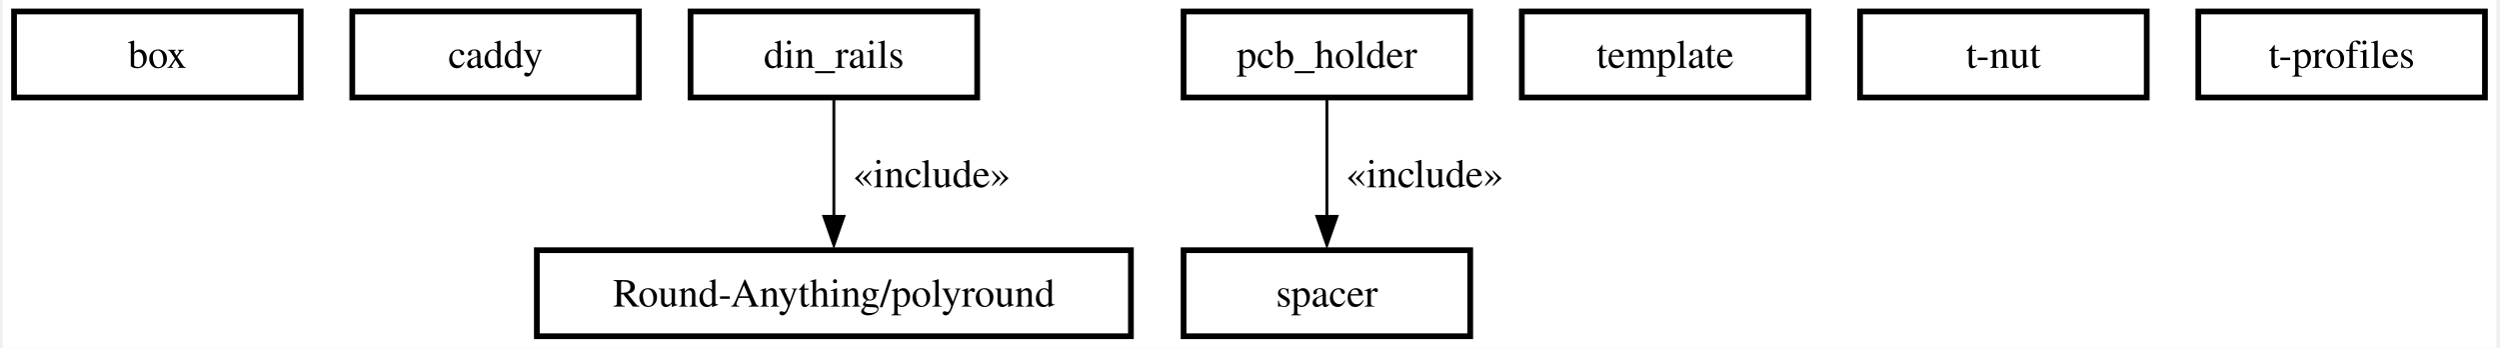
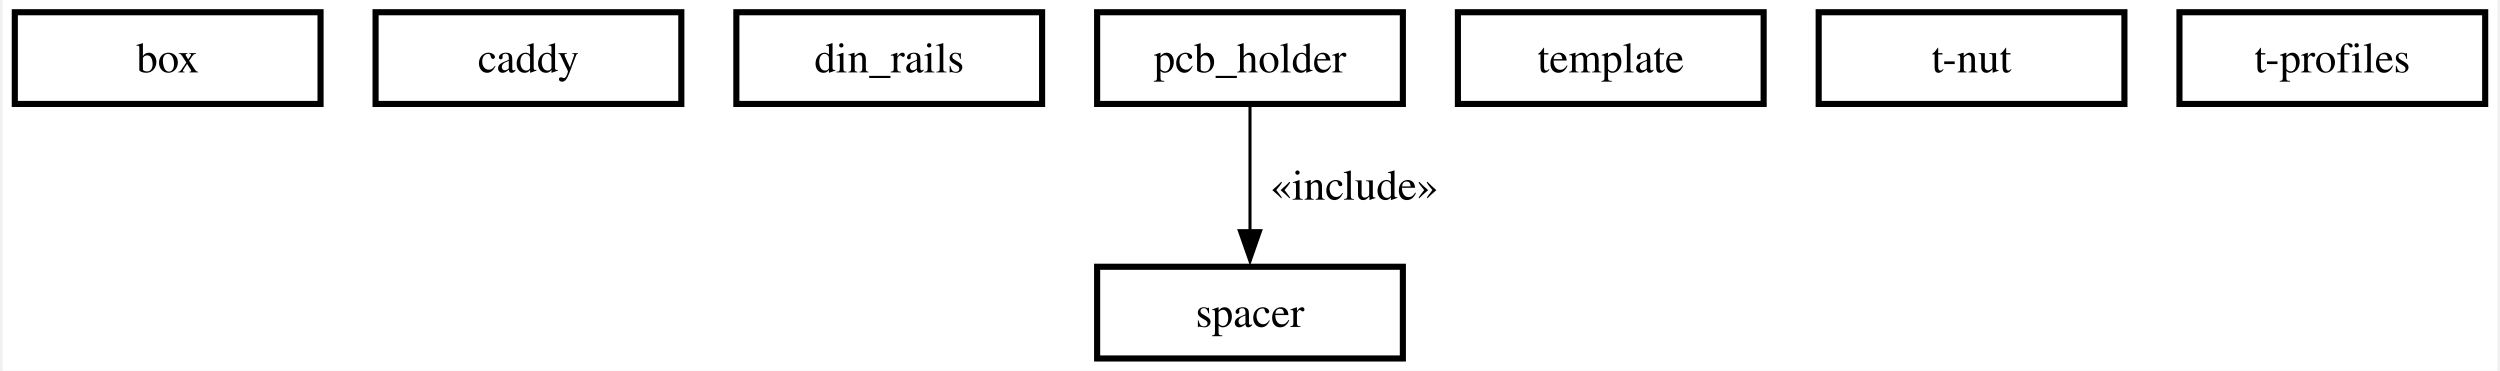
- <svg xmlns="http://www.w3.org/2000/svg" width="870pt" height="121pt" viewBox="0.00 0.00 870.00 121.25">
+ <svg xmlns="http://www.w3.org/2000/svg" width="816pt" height="121pt" viewBox="0.00 0.00 816.00 121.25">
  <g id="graph0" class="graph" transform="scale(1 1) rotate(0) translate(4 117.25)">
-     <polygon fill="white" stroke="none" points="-4,4 -4,-117.25 866,-117.25 866,4 -4,4" />
+     <polygon fill="white" stroke="none" points="-4,4 -4,-117.25 812,-117.25 812,4 -4,4" />
    <g id="node1" class="node">
      <polygon fill="white" stroke="black" stroke-width="2" points="100,-113.25 0,-113.25 0,-83.25 100,-83.25 100,-113.25" />
      <text text-anchor="middle" x="50" y="-93.58" font-family="Times,serif" font-size="14.00">box</text>
    </g>
    <g id="node2" class="node">
      <polygon fill="white" stroke="black" stroke-width="2" points="218,-113.25 118,-113.25 118,-83.25 218,-83.25 218,-113.25" />
      <text text-anchor="middle" x="168" y="-93.58" font-family="Times,serif" font-size="14.00">caddy</text>
    </g>
    <g id="node3" class="node">
      <polygon fill="white" stroke="black" stroke-width="2" points="336,-113.25 236,-113.25 236,-83.25 336,-83.25 336,-113.25" />
      <text text-anchor="middle" x="286" y="-93.58" font-family="Times,serif" font-size="14.00">din_rails</text>
    </g>
-     <g id="node9" class="node">
-       <polygon fill="white" stroke="black" stroke-width="2" points="389.63,-30 182.38,-30 182.38,0 389.63,0 389.63,-30" />
-       <text text-anchor="middle" x="286" y="-10.33" font-family="Times,serif" font-size="14.00">Round-Anything/polyround</text>
+     <g id="node4" class="node">
+       <polygon fill="white" stroke="black" stroke-width="2" points="454,-113.25 354,-113.25 354,-83.25 454,-83.25 454,-113.25" />
+       <text text-anchor="middle" x="404" y="-93.58" font-family="Times,serif" font-size="14.00">pcb_holder</text>
+     </g>
+     <g id="node5" class="node">
+       <polygon fill="white" stroke="black" stroke-width="2" points="454,-30 354,-30 354,0 454,0 454,-30" />
+       <text text-anchor="middle" x="404" y="-10.33" font-family="Times,serif" font-size="14.00">spacer</text>
    </g>
    <g id="edge1" class="edge">
-       <path fill="none" stroke="black" d="M286,-82.35C286,-71.01 286,-55.13 286,-41.75" />
-       <polygon fill="black" stroke="black" points="289.5,-41.81 286,-31.81 282.5,-41.81 289.5,-41.81" />
-       <text text-anchor="middle" x="320.13" y="-51.95" font-family="Times,serif" font-size="14.00">«include»</text>
-     </g>
-     <g id="node4" class="node">
-       <polygon fill="white" stroke="black" stroke-width="2" points="508,-113.25 408,-113.25 408,-83.25 508,-83.25 508,-113.25" />
-       <text text-anchor="middle" x="458" y="-93.58" font-family="Times,serif" font-size="14.00">pcb_holder</text>
-     </g>
-     <g id="node5" class="node">
-       <polygon fill="white" stroke="black" stroke-width="2" points="508,-30 408,-30 408,0 508,0 508,-30" />
-       <text text-anchor="middle" x="458" y="-10.33" font-family="Times,serif" font-size="14.00">spacer</text>
-     </g>
-     <g id="edge2" class="edge">
-       <path fill="none" stroke="black" d="M458,-82.35C458,-71.01 458,-55.13 458,-41.75" />
-       <polygon fill="black" stroke="black" points="461.5,-41.81 458,-31.81 454.5,-41.81 461.5,-41.81" />
-       <text text-anchor="middle" x="492.13" y="-51.95" font-family="Times,serif" font-size="14.00">«include»</text>
+       <path fill="none" stroke="black" d="M404,-82.35C404,-71.01 404,-55.13 404,-41.75" />
+       <polygon fill="black" stroke="black" points="407.5,-41.81 404,-31.81 400.5,-41.81 407.5,-41.81" />
+       <text text-anchor="middle" x="438.13" y="-51.95" font-family="Times,serif" font-size="14.00">«include»</text>
    </g>
    <g id="node6" class="node">
-       <polygon fill="white" stroke="black" stroke-width="2" points="626,-113.25 526,-113.25 526,-83.25 626,-83.25 626,-113.25" />
-       <text text-anchor="middle" x="576" y="-93.58" font-family="Times,serif" font-size="14.00">template</text>
+       <polygon fill="white" stroke="black" stroke-width="2" points="572,-113.25 472,-113.25 472,-83.25 572,-83.25 572,-113.25" />
+       <text text-anchor="middle" x="522" y="-93.58" font-family="Times,serif" font-size="14.00">template</text>
    </g>
    <g id="node7" class="node">
-       <polygon fill="white" stroke="black" stroke-width="2" points="744,-113.25 644,-113.25 644,-83.25 744,-83.25 744,-113.25" />
-       <text text-anchor="middle" x="694" y="-93.58" font-family="Times,serif" font-size="14.00">t-nut</text>
+       <polygon fill="white" stroke="black" stroke-width="2" points="690,-113.25 590,-113.25 590,-83.25 690,-83.25 690,-113.25" />
+       <text text-anchor="middle" x="640" y="-93.58" font-family="Times,serif" font-size="14.00">t-nut</text>
    </g>
    <g id="node8" class="node">
-       <polygon fill="white" stroke="black" stroke-width="2" points="862,-113.25 762,-113.25 762,-83.25 862,-83.25 862,-113.25" />
-       <text text-anchor="middle" x="812" y="-93.58" font-family="Times,serif" font-size="14.00">t-profiles</text>
+       <polygon fill="white" stroke="black" stroke-width="2" points="808,-113.25 708,-113.25 708,-83.25 808,-83.25 808,-113.25" />
+       <text text-anchor="middle" x="758" y="-93.58" font-family="Times,serif" font-size="14.00">t-profiles</text>
    </g>
  </g>
</svg>
